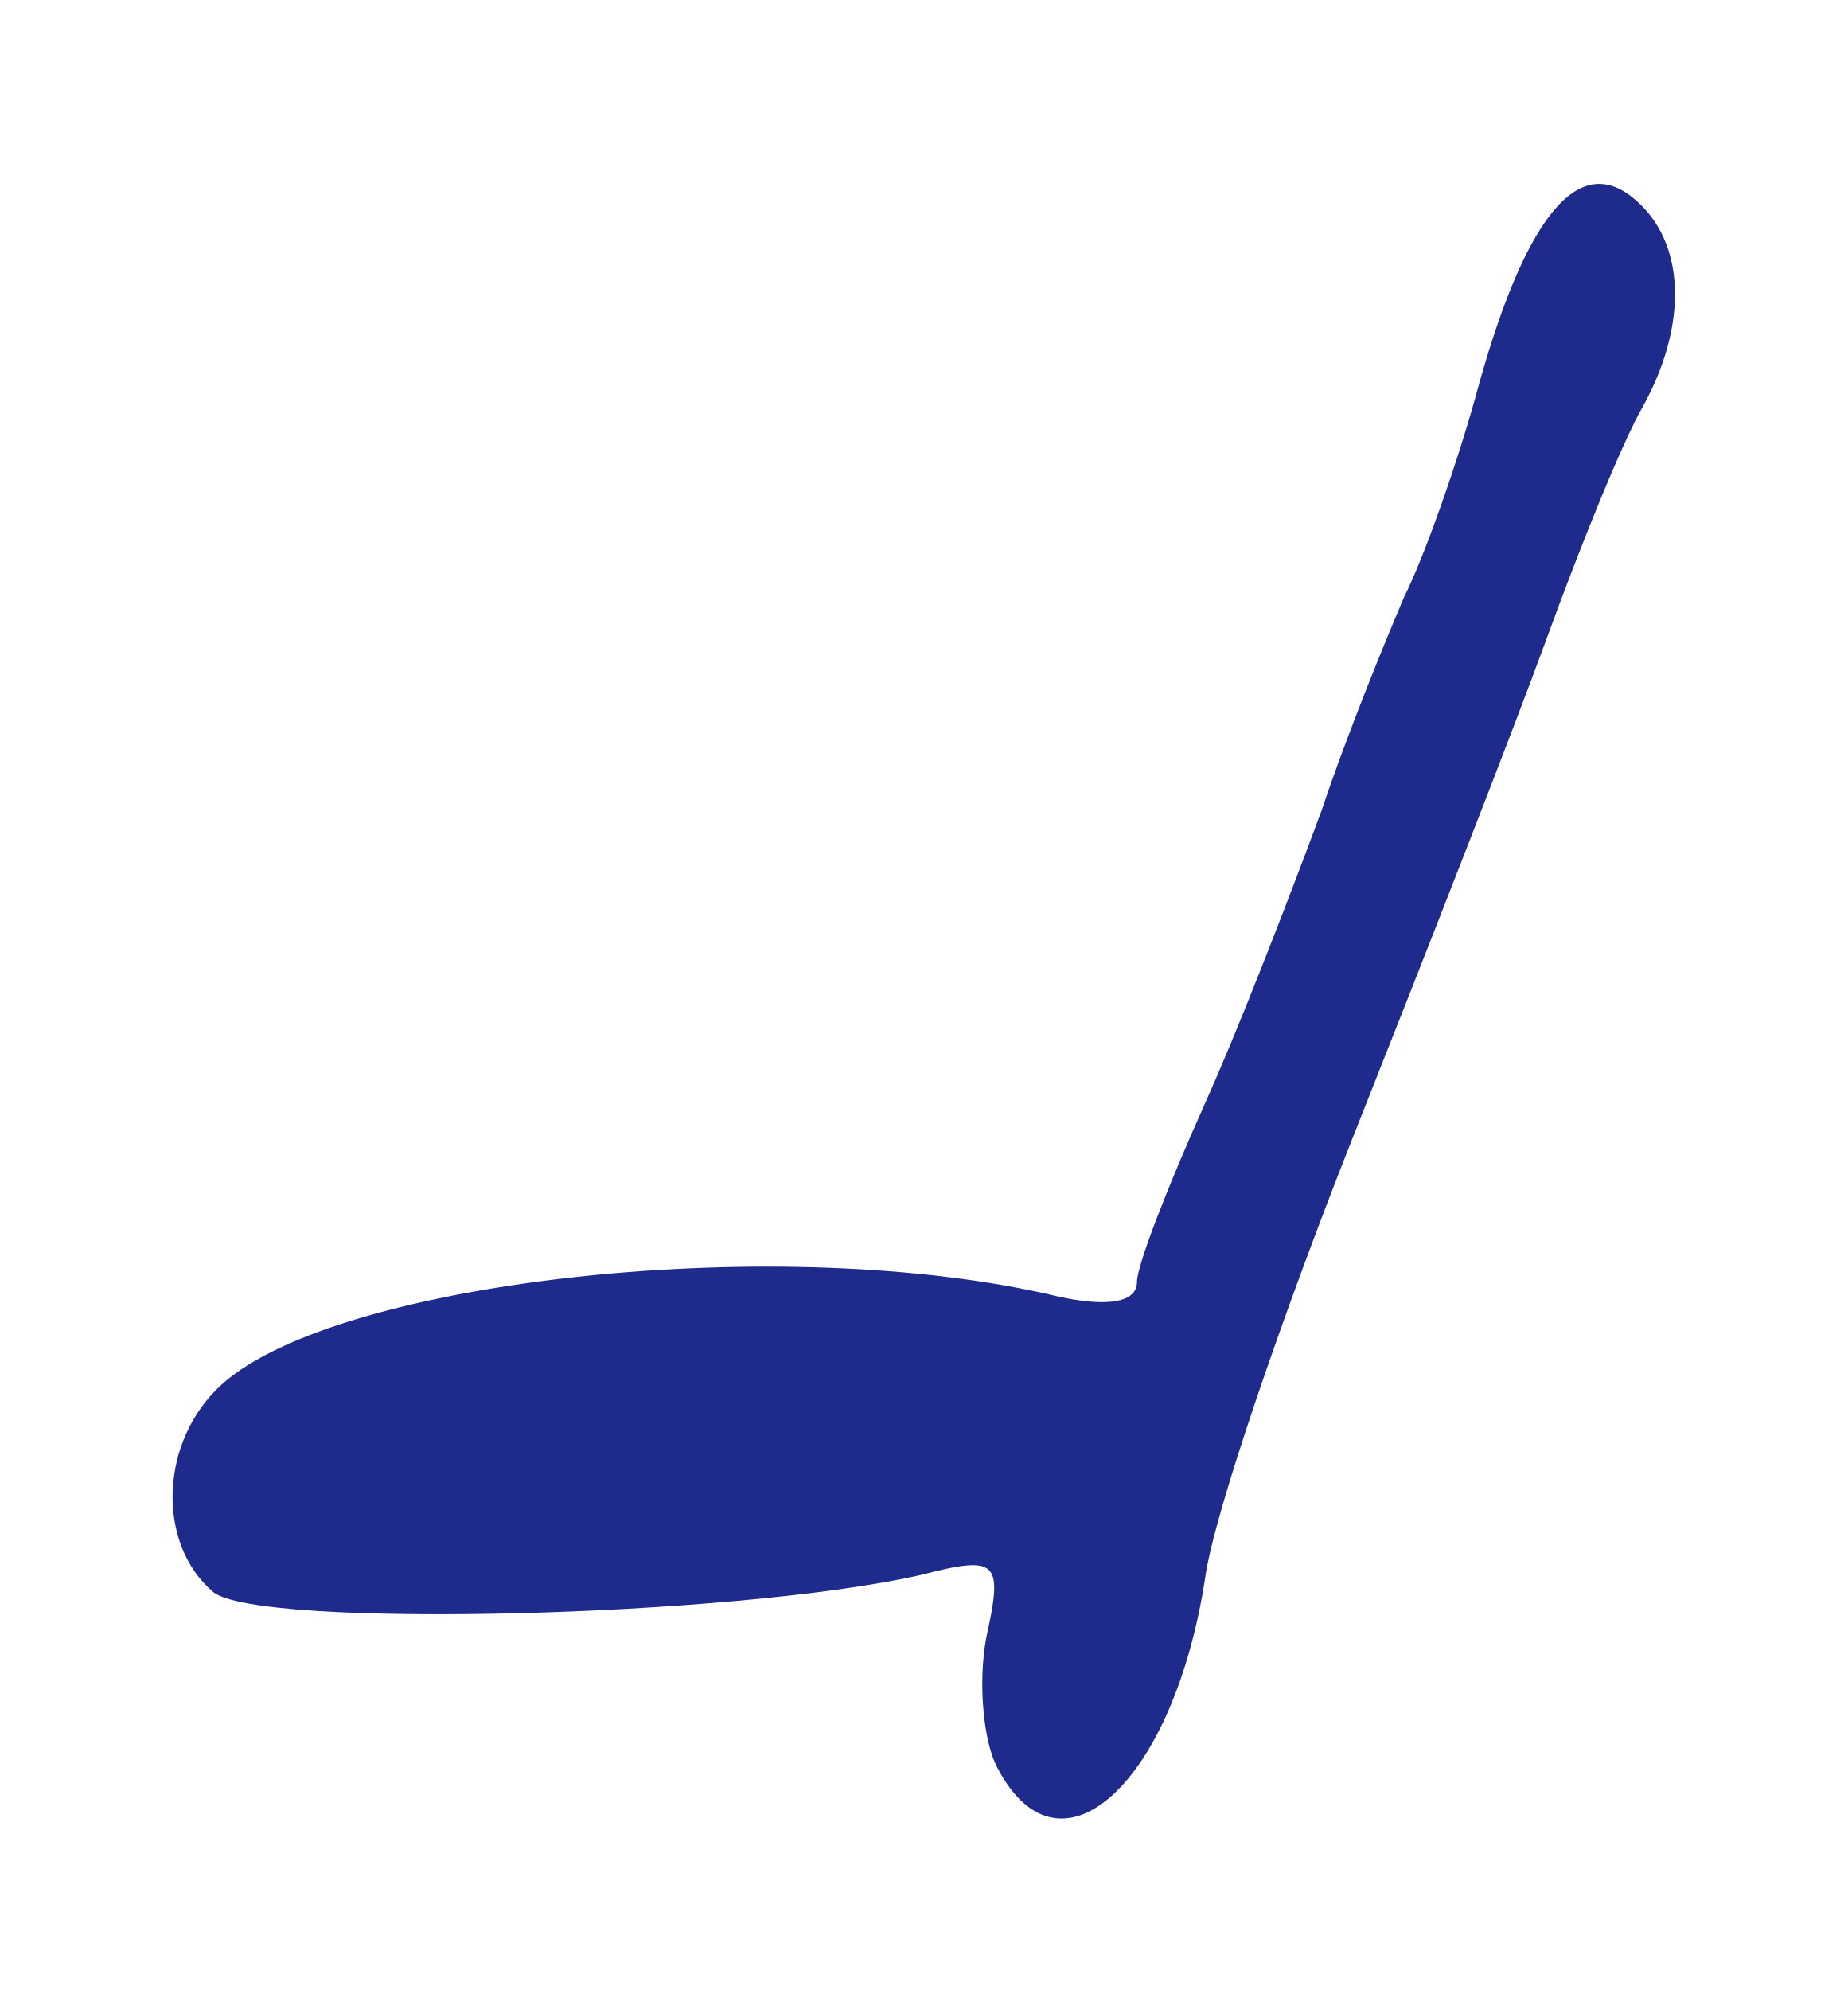
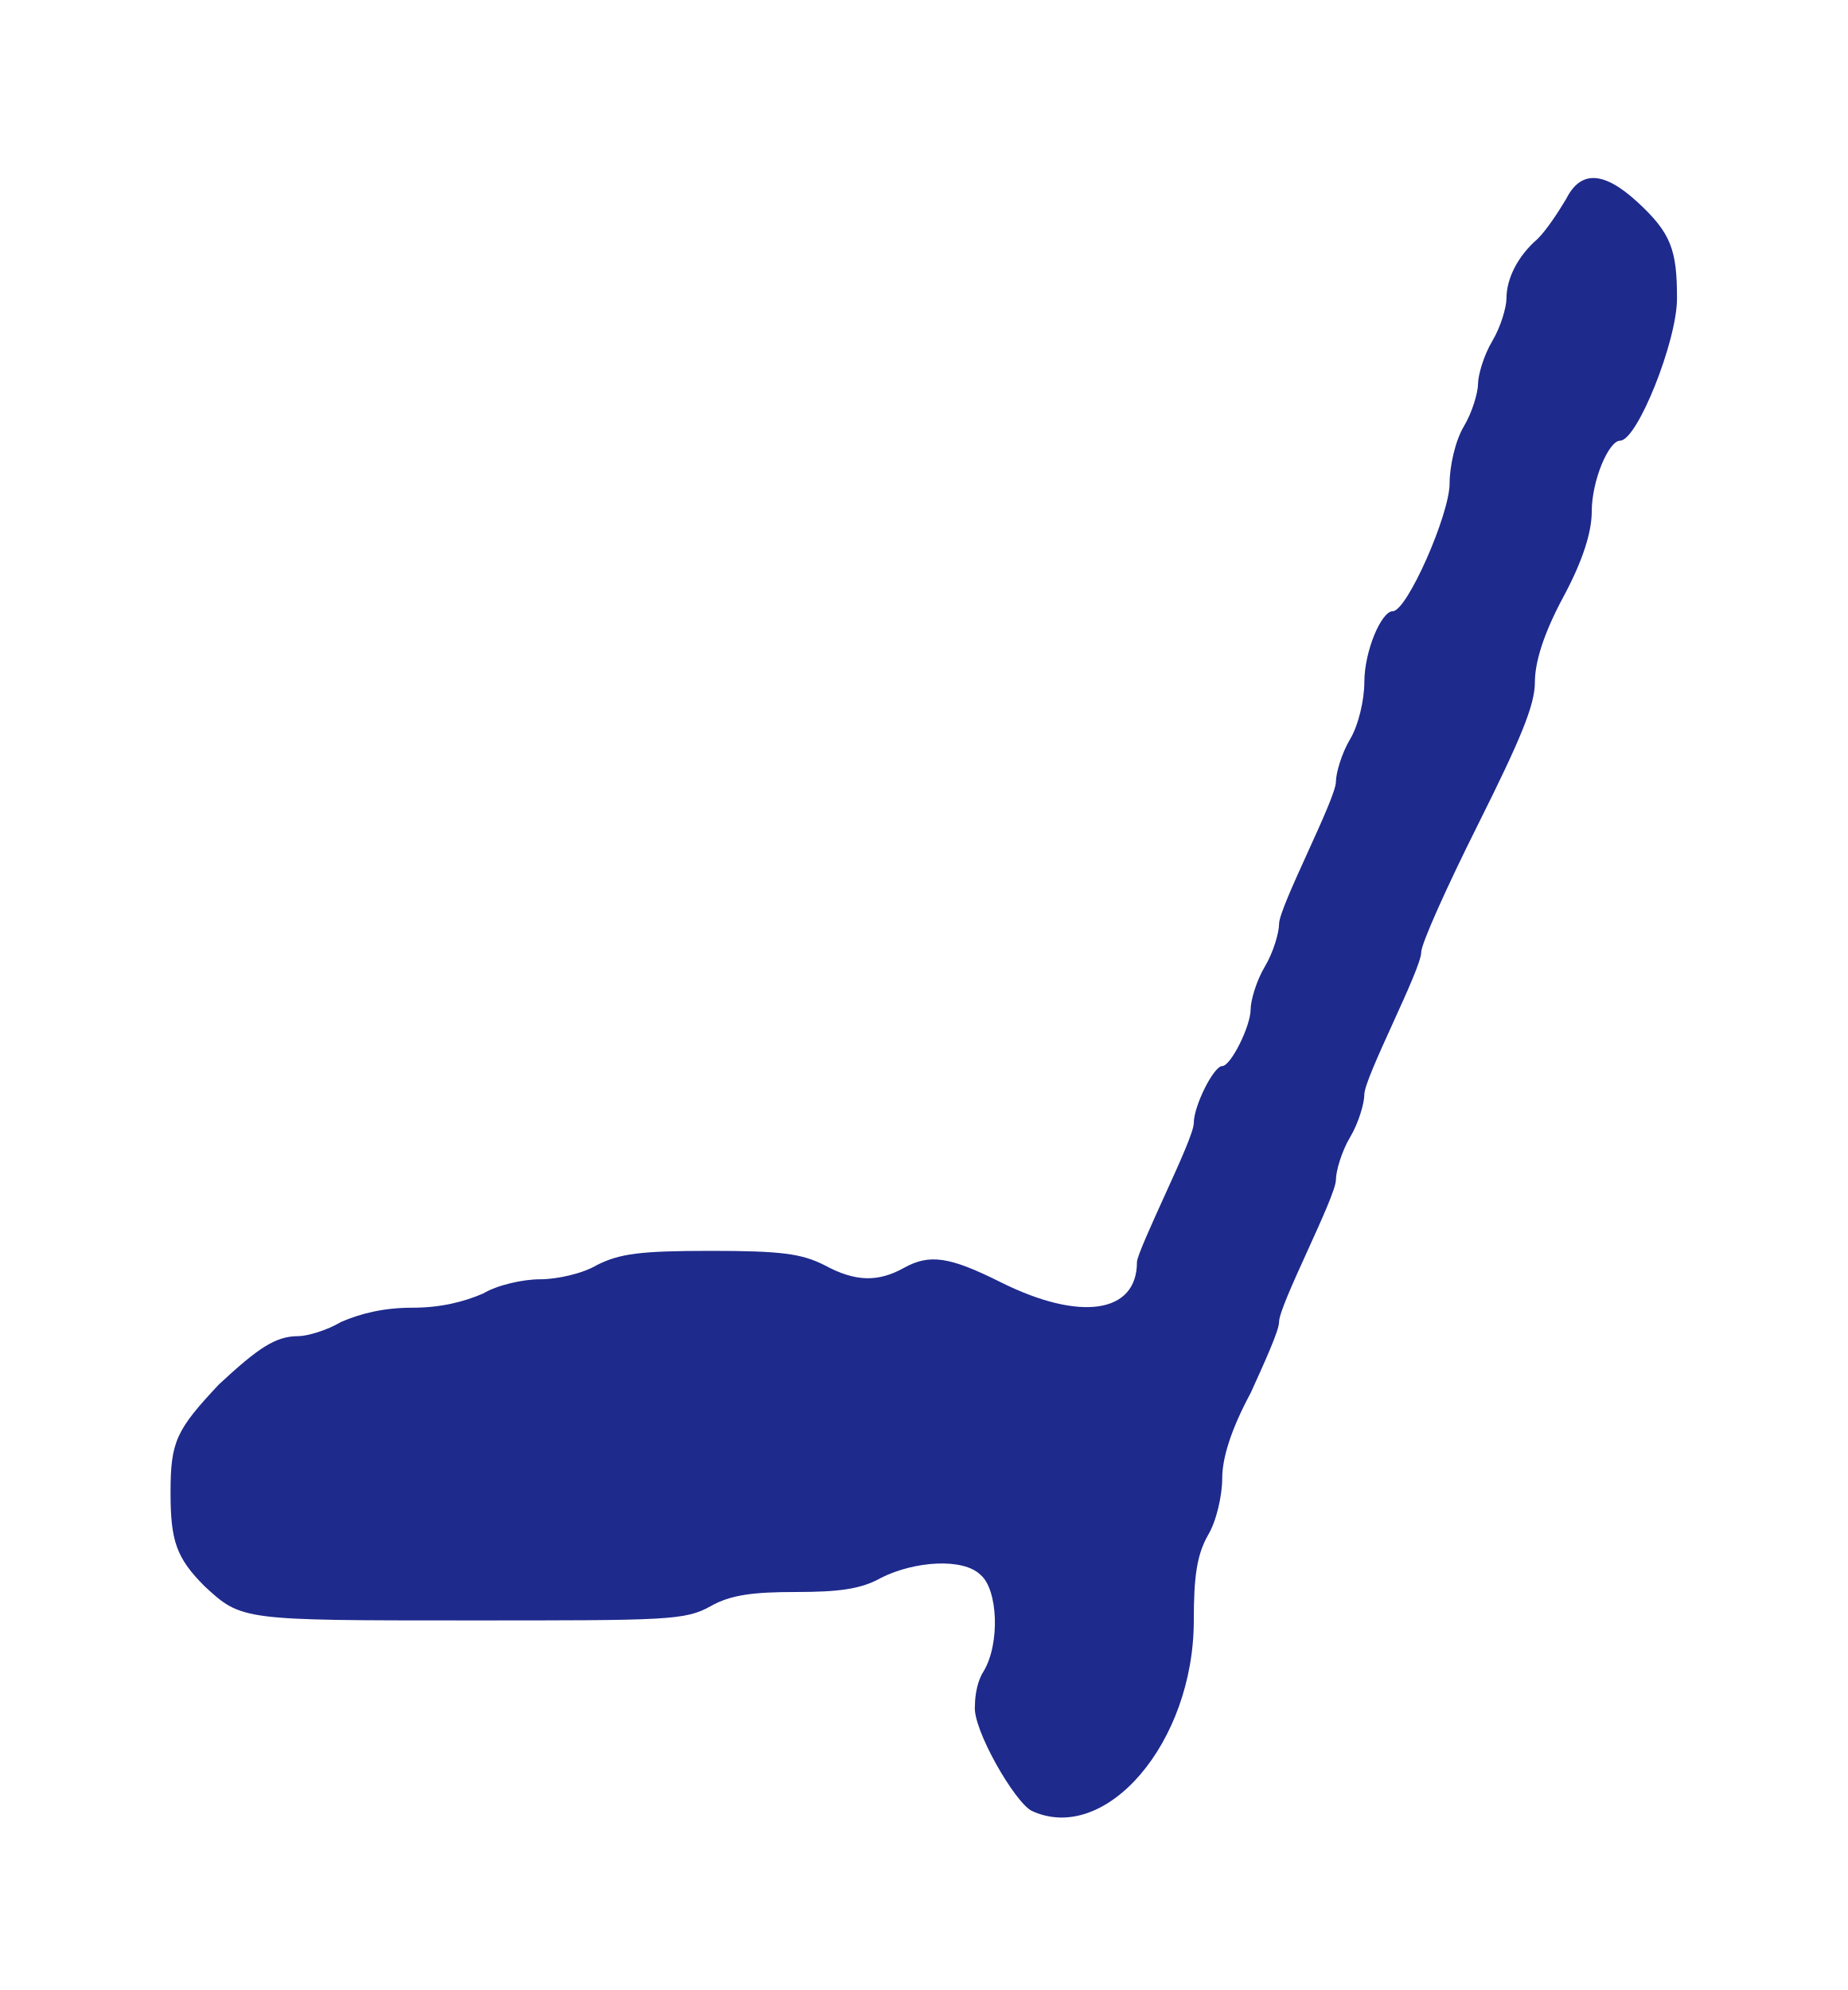
<svg xmlns="http://www.w3.org/2000/svg" viewBox="0 0 65 70" width="65" height="70">
-   <path fill="#1E2A8C" fill-rule="evenodd" d="M35.1 62.2C34.6 61.3 34.4 59.2 34.7 57.6C35.3 54.9 35.1 54.7 32.4 55.4C25.8 56.9 9.1 57.3 7.5 56.0C5.5 54.3 5.6 50.7 7.8 48.7C11.9 45.0 27.6 43.3 37.2 45.6C39.0 46.0 40.0 45.8 40.0 45.1C40.0 44.5 41.1 41.7 42.4 38.8C43.7 35.9 45.5 31.2 46.5 28.5C47.4 25.8 48.8 22.4 49.4 21.0C50.1 19.6 51.2 16.5 51.9 14.0C53.6 7.7 55.5 5.3 57.5 7.0C59.3 8.5 59.4 11.4 57.8 14.3C57.1 15.5 55.6 19.2 54.4 22.5C53.2 25.8 50.1 33.7 47.6 40.0C45.1 46.3 42.7 53.3 42.4 55.5C41.3 62.7 37.3 66.4 35.1 62.2Z" />
+   <path fill="#1E2A8C" fill-rule="evenodd" d="M36.3 63.7C35.7 63.4 34.2 60.8 34.3 60.0C34.3 59.6 34.4 59.1 34.6 58.8C35.2 57.8 35.1 55.9 34.5 55.4C33.9 54.8 32.2 54.9 31.0 55.5C30.3 55.9 29.5 56.0 28.0 56.0C26.5 56.0 25.7 56.1 25.0 56.5C24.1 57.0 23.5 57.0 16.5 57.0C8.5 57.0 8.5 57.0 7.2 55.8C6.2 54.8 6.0 54.2 6.0 52.5C6.0 50.7 6.2 50.3 7.7 48.7C9.1 47.4 9.7 47.0 10.5 47.0C10.8 47.0 11.5 46.8 12.0 46.5C12.7 46.2 13.5 46.0 14.5 46.0C15.5 46.0 16.3 45.8 17.0 45.5C17.5 45.2 18.4 45.0 19.0 45.0C19.6 45.0 20.5 44.8 21.0 44.5C21.8 44.1 22.5 44.0 25.0 44.0C27.5 44.0 28.2 44.1 29.0 44.5C30.1 45.1 30.9 45.1 31.8 44.6C32.7 44.1 33.4 44.2 35.2 45.1C38.0 46.5 40.0 46.2 40.0 44.4C40.0 44.2 40.5 43.1 41.0 42.0C41.5 40.9 42.0 39.8 42.0 39.5C42.0 38.9 42.7 37.5 43.0 37.5C43.3 37.5 44.0 36.1 44.0 35.5C44.0 35.2 44.2 34.5 44.5 34.0C44.8 33.5 45.0 32.8 45.0 32.5C45.0 32.2 45.5 31.1 46.0 30.0C46.5 28.9 47.0 27.8 47.0 27.5C47.0 27.2 47.2 26.5 47.5 26.0C47.8 25.5 48.0 24.6 48.0 24.0C48.0 22.9 48.6 21.5 49.0 21.5C49.5 21.5 51.0 18.1 51.0 17.0C51.0 16.4 51.2 15.5 51.5 15.0C51.8 14.5 52.0 13.8 52.0 13.5C52.0 13.2 52.2 12.5 52.5 12.0C52.8 11.5 53.0 10.8 53.0 10.5C53.0 9.8 53.4 9.0 54.1 8.4C54.4 8.1 54.8 7.5 55.1 7.0C55.6 6.0 56.4 6.0 57.6 7.1C58.8 8.2 59.0 8.8 59.0 10.5C59.0 12.0 57.6 15.5 57.0 15.5C56.6 15.5 56.0 16.9 56.0 18.0C56.0 18.7 55.7 19.7 55.0 21.0C54.3 22.3 54.0 23.3 54.0 24.0C54.0 24.8 53.5 26.0 52.0 29.0C50.9 31.2 50.0 33.2 50.0 33.5C50.0 33.8 49.5 34.9 49.0 36.0C48.5 37.1 48.0 38.2 48.0 38.5C48.0 38.8 47.8 39.5 47.5 40.0C47.2 40.5 47.0 41.2 47.0 41.5C47.0 41.8 46.5 42.9 46.0 44.0C45.5 45.1 45.0 46.2 45.0 46.5C45.0 46.8 44.5 47.9 44.0 49.0C43.3 50.3 43.0 51.3 43.0 52.0C43.0 52.6 42.8 53.5 42.5 54.0C42.1 54.7 42.0 55.5 42.0 57.0C42.0 61.3 38.9 64.9 36.3 63.7Z" />
</svg>
